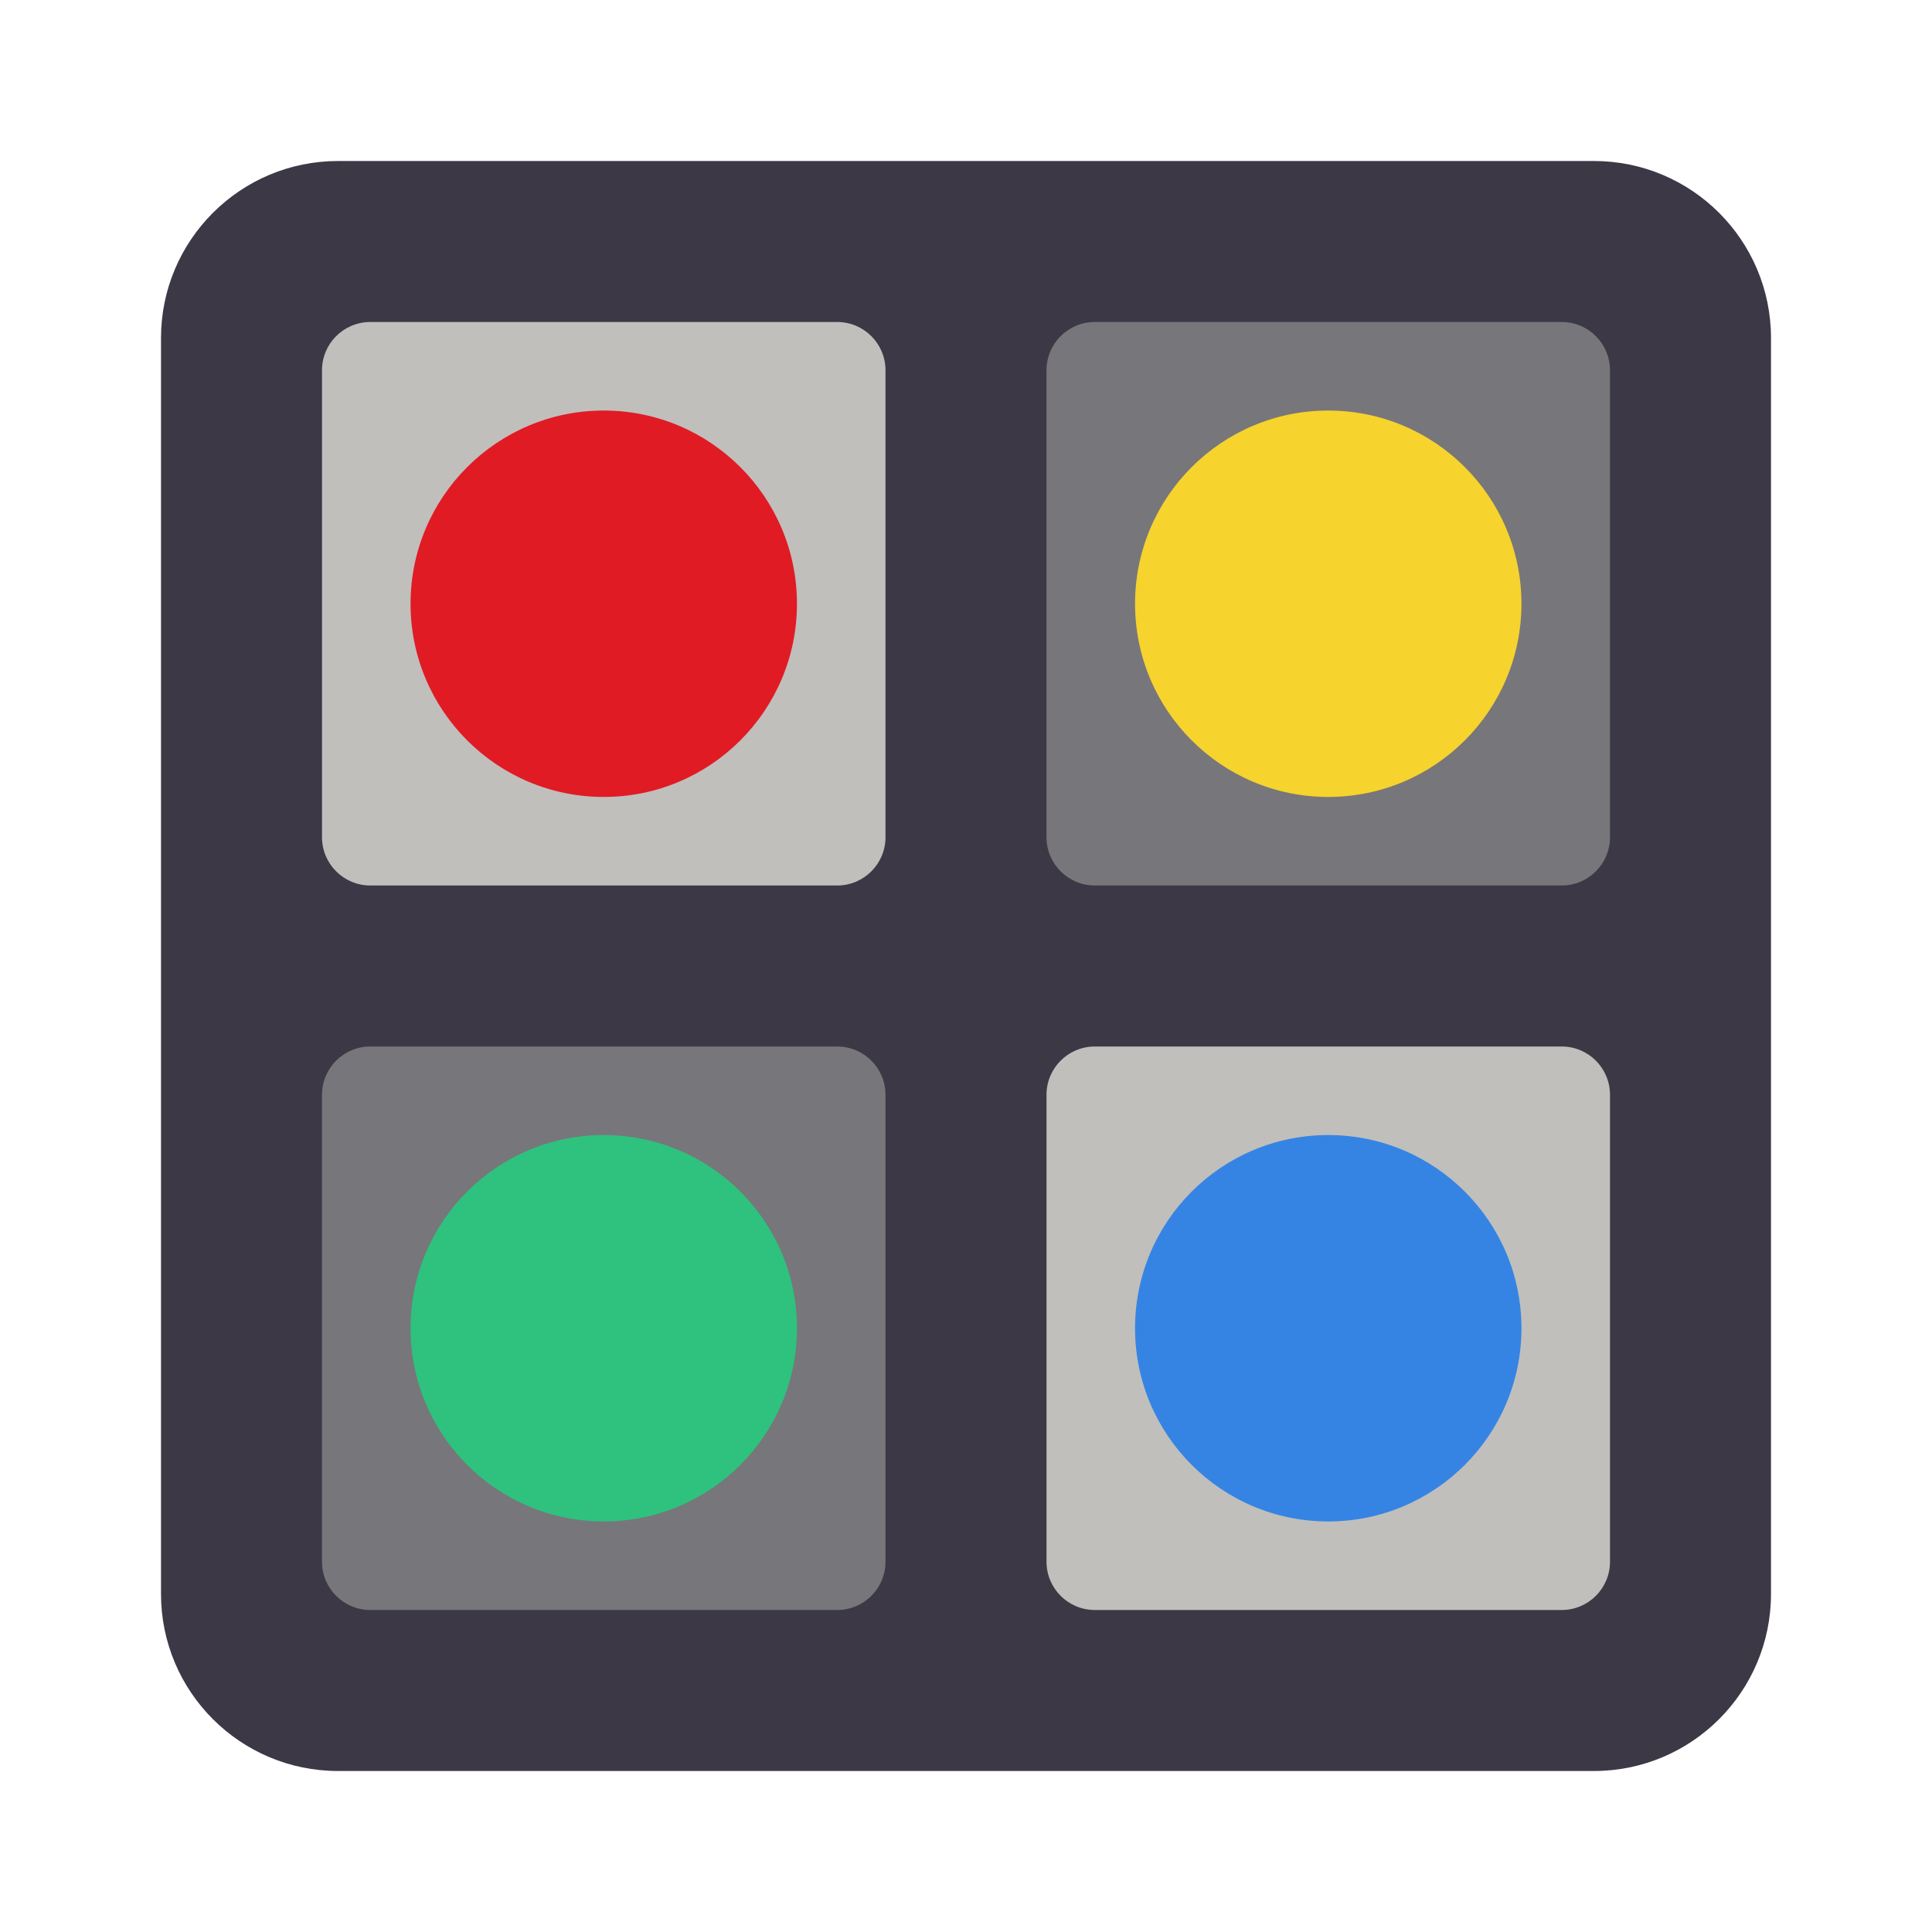
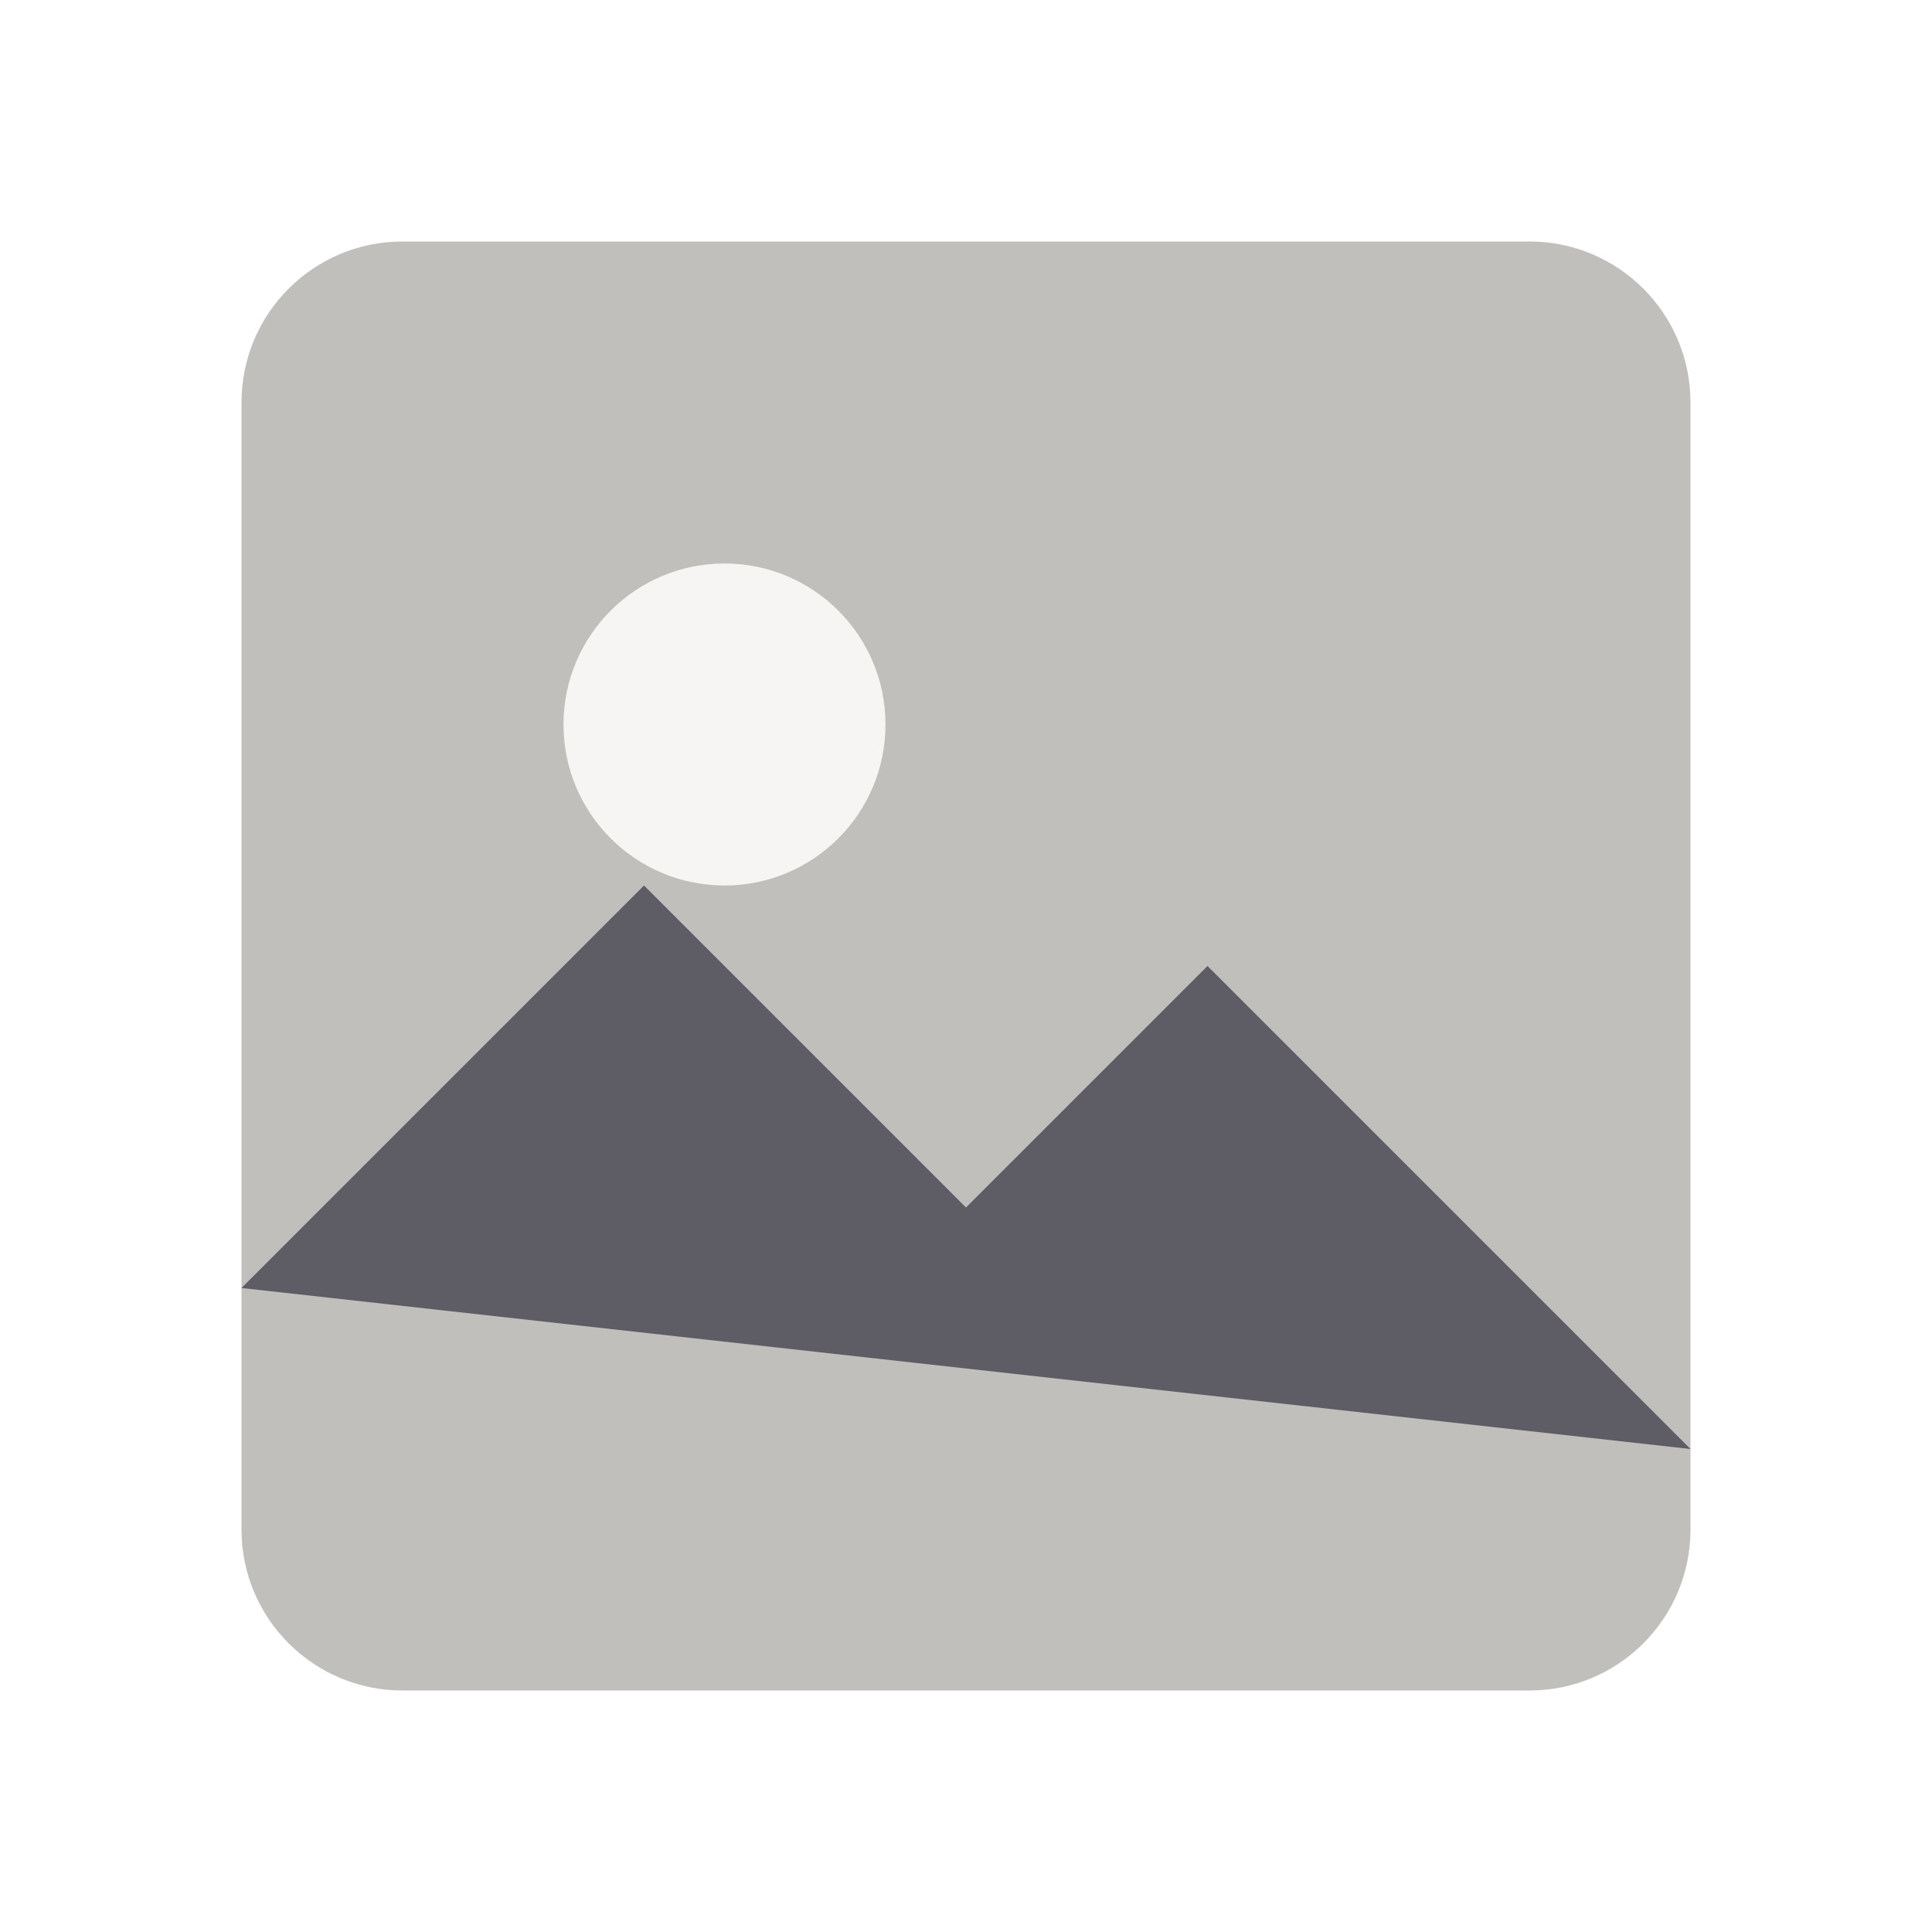
<svg xmlns="http://www.w3.org/2000/svg" width="24" height="24" viewBox="0 0 24 24">
-   <rect x="2" y="2" width="20" height="20" rx="2.2" fill="#3d3846" />
-   <rect x="4" y="4" width="7" height="7" rx="0.6" fill="#c0bfbc" />
-   <rect x="13" y="4" width="7" height="7" rx="0.6" fill="#77767b" />
-   <rect x="4" y="13" width="7" height="7" rx="0.6" fill="#77767b" />
-   <rect x="13" y="13" width="7" height="7" rx="0.6" fill="#c0bfbc" />
-   <circle cx="7.5" cy="7.5" r="2.4" fill="#e01b24" />
-   <circle cx="16.5" cy="7.5" r="2.4" fill="#f6d32d" />
-   <circle cx="7.5" cy="16.5" r="2.4" fill="#2ec27e" />
-   <circle cx="16.5" cy="16.5" r="2.4" fill="#3584e4" />
+   <rect x="3" y="3" width="18" height="18" rx="2" fill="#c0bfbc" />
+   <path d="M3 16l5-5 4 4 3-3 6 6" fill="#5e5c64" />
+   <circle cx="9" cy="9" r="2" fill="#f6f5f4" />
</svg>
